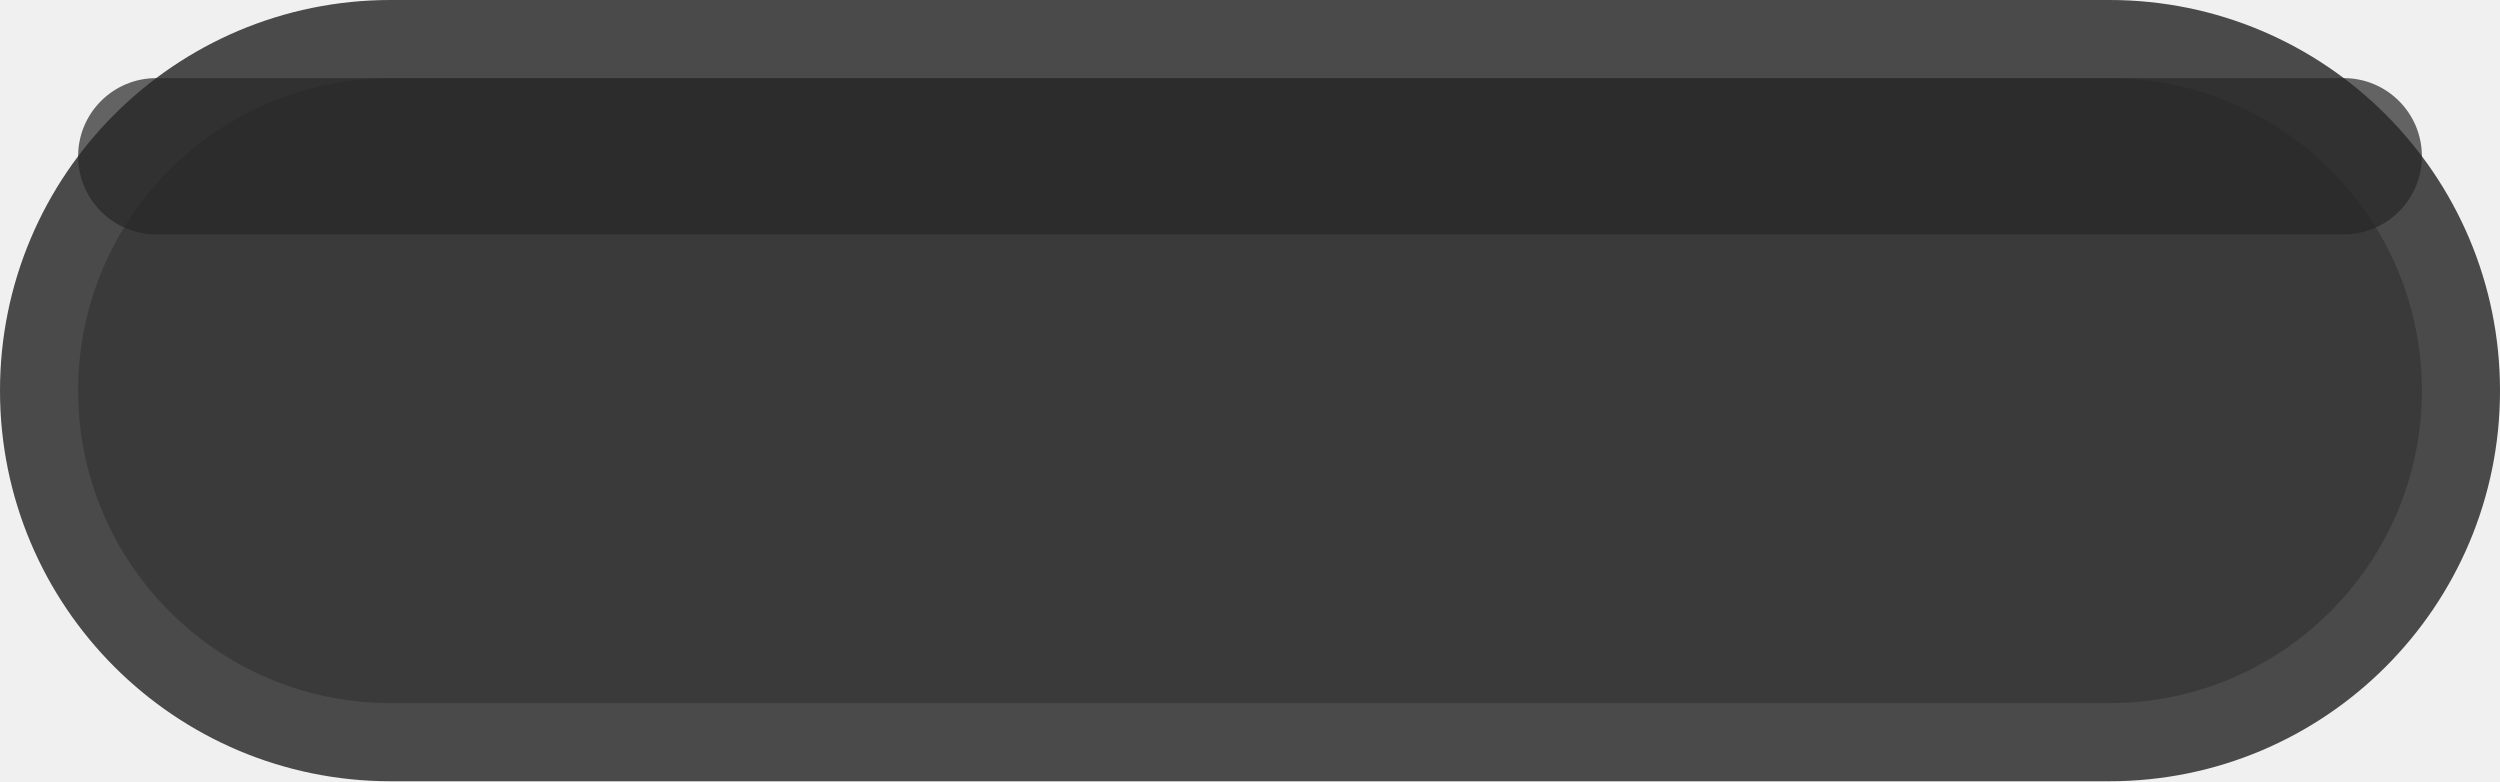
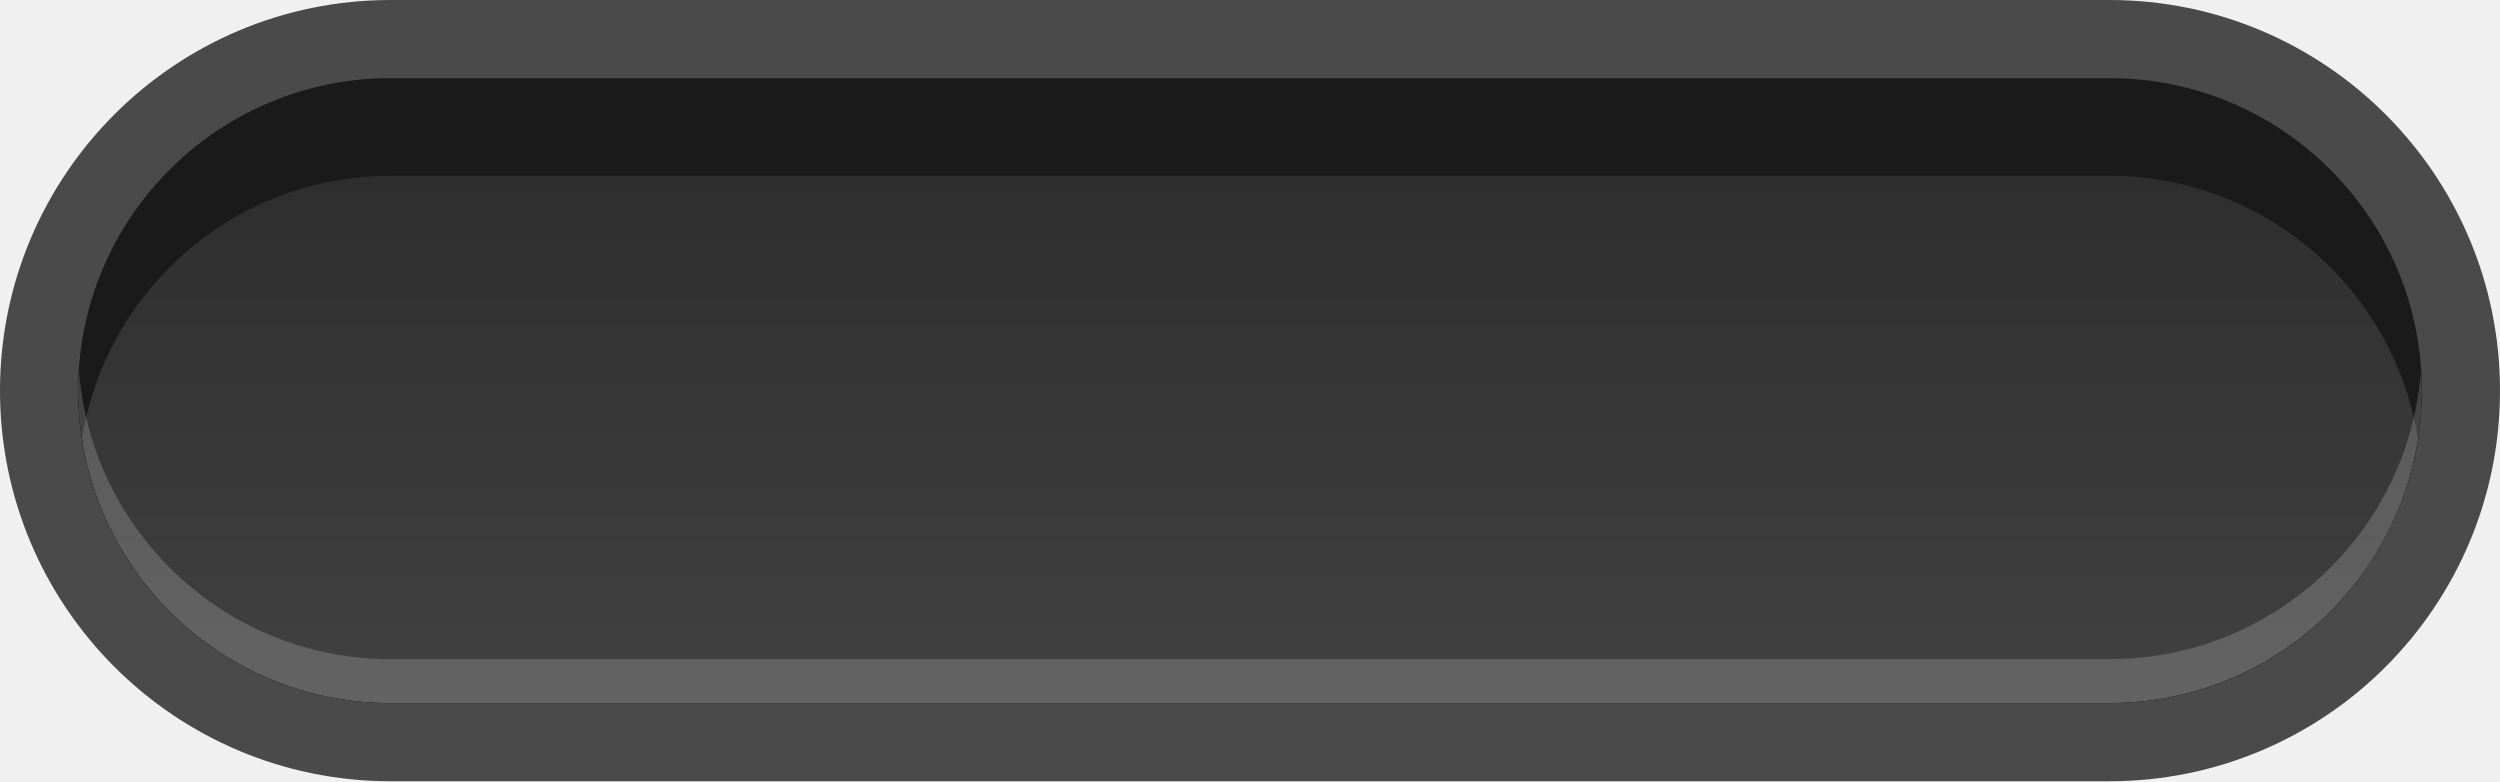
<svg xmlns="http://www.w3.org/2000/svg" width="128" height="40" viewBox="0 0 128 40">
+   <defs>
+     <linearGradient id="fill" x1="0" y1="0" x2="0" y2="1">
+       <stop offset="0" stop-color="#2E2E2E" />
+       <stop offset="1" stop-color="#454545" />
+     </linearGradient>
+     <clipPath id="inner">
+       <rect x="4" y="4" width="120" height="32" rx="16" />
+     </clipPath>
+     <mask id="rim">
+       <rect x="4" y="4" width="120" height="32" rx="16" fill="#fff" />
+       <rect x="4" y="1.75" width="120" height="32" rx="16" fill="#000" />
+     </mask>
+   </defs>
  <rect x="0" y="0" width="128" height="40" rx="20" fill="#4A4A4A" />
-   <rect x="4" y="4" width="120" height="32" rx="16" fill="#3A3A3A" />
-   <rect x="4" y="4" width="120" height="8" rx="4" fill="#262626" opacity="0.7" />
+   <g clip-path="url(#inner)">
+     <rect x="4" y="4" width="120" height="32" fill="#1A1A1A" />
+     <rect x="4" y="9" width="120" height="32" rx="16" fill="url(#fill)" />
+     <rect x="4" y="4" width="120" height="32" rx="16" fill="#FFFFFF" opacity="0.18" mask="url(#rim)" />
+   </g>
</svg>
